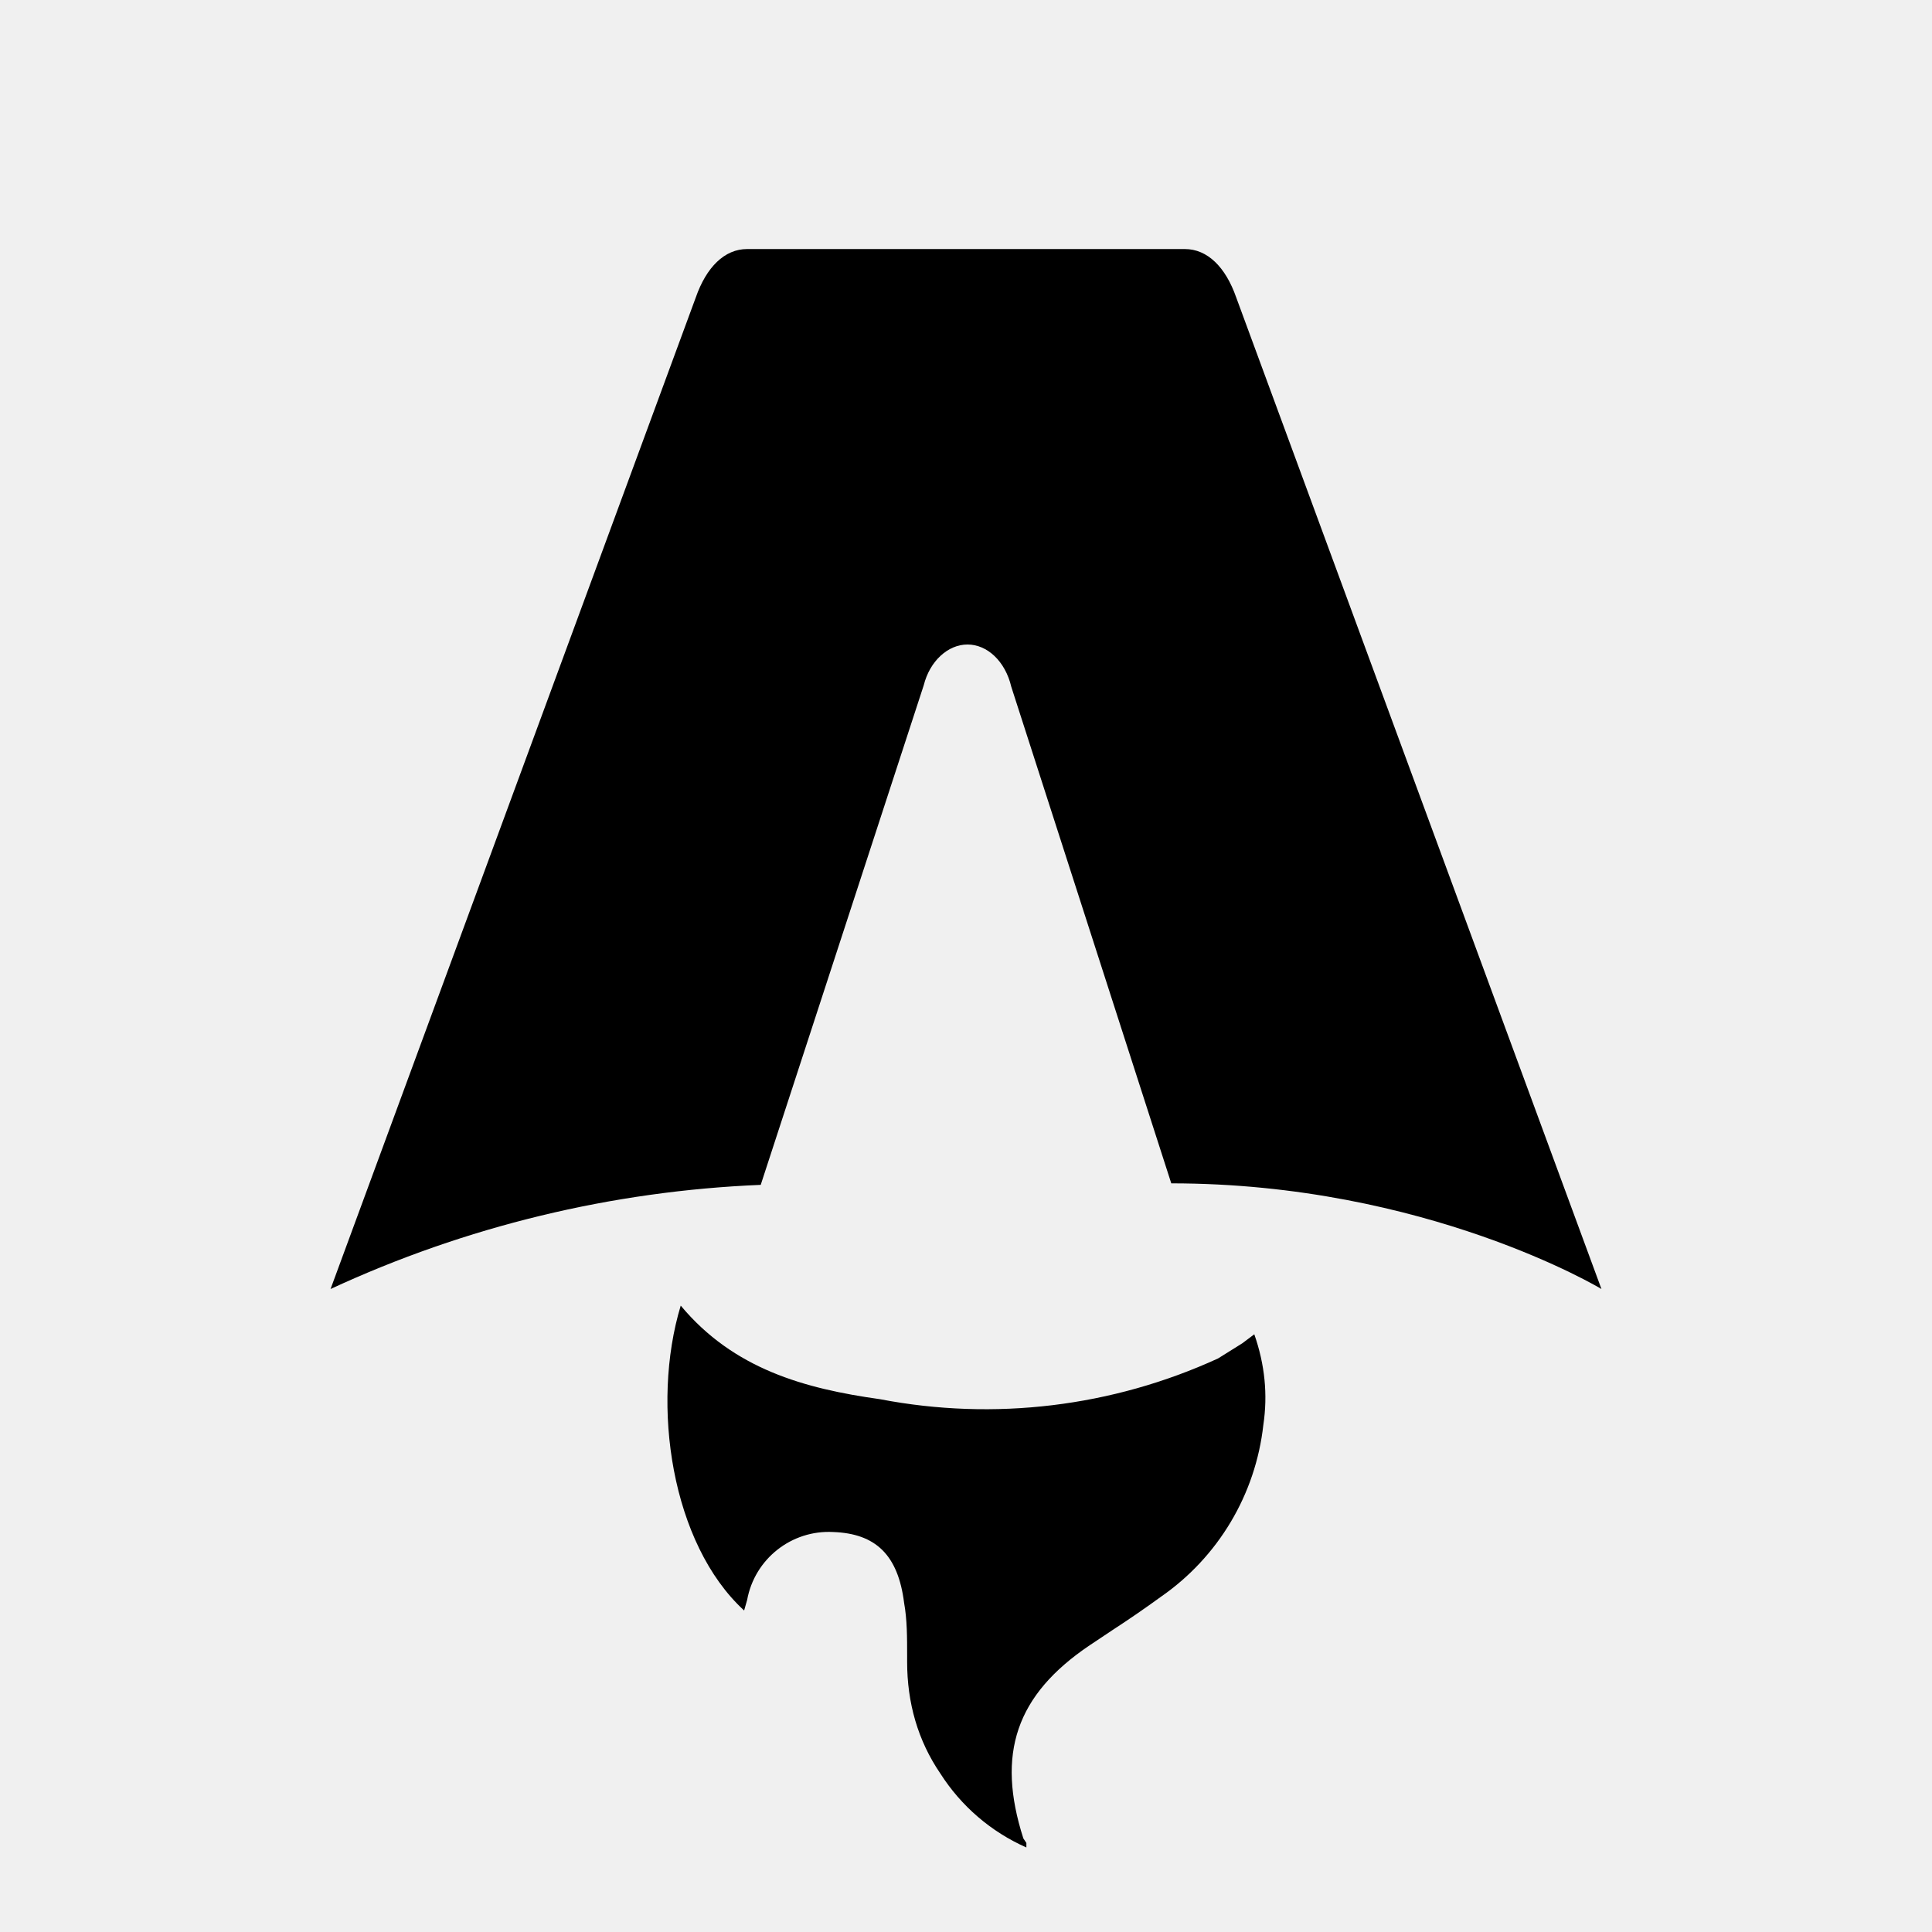
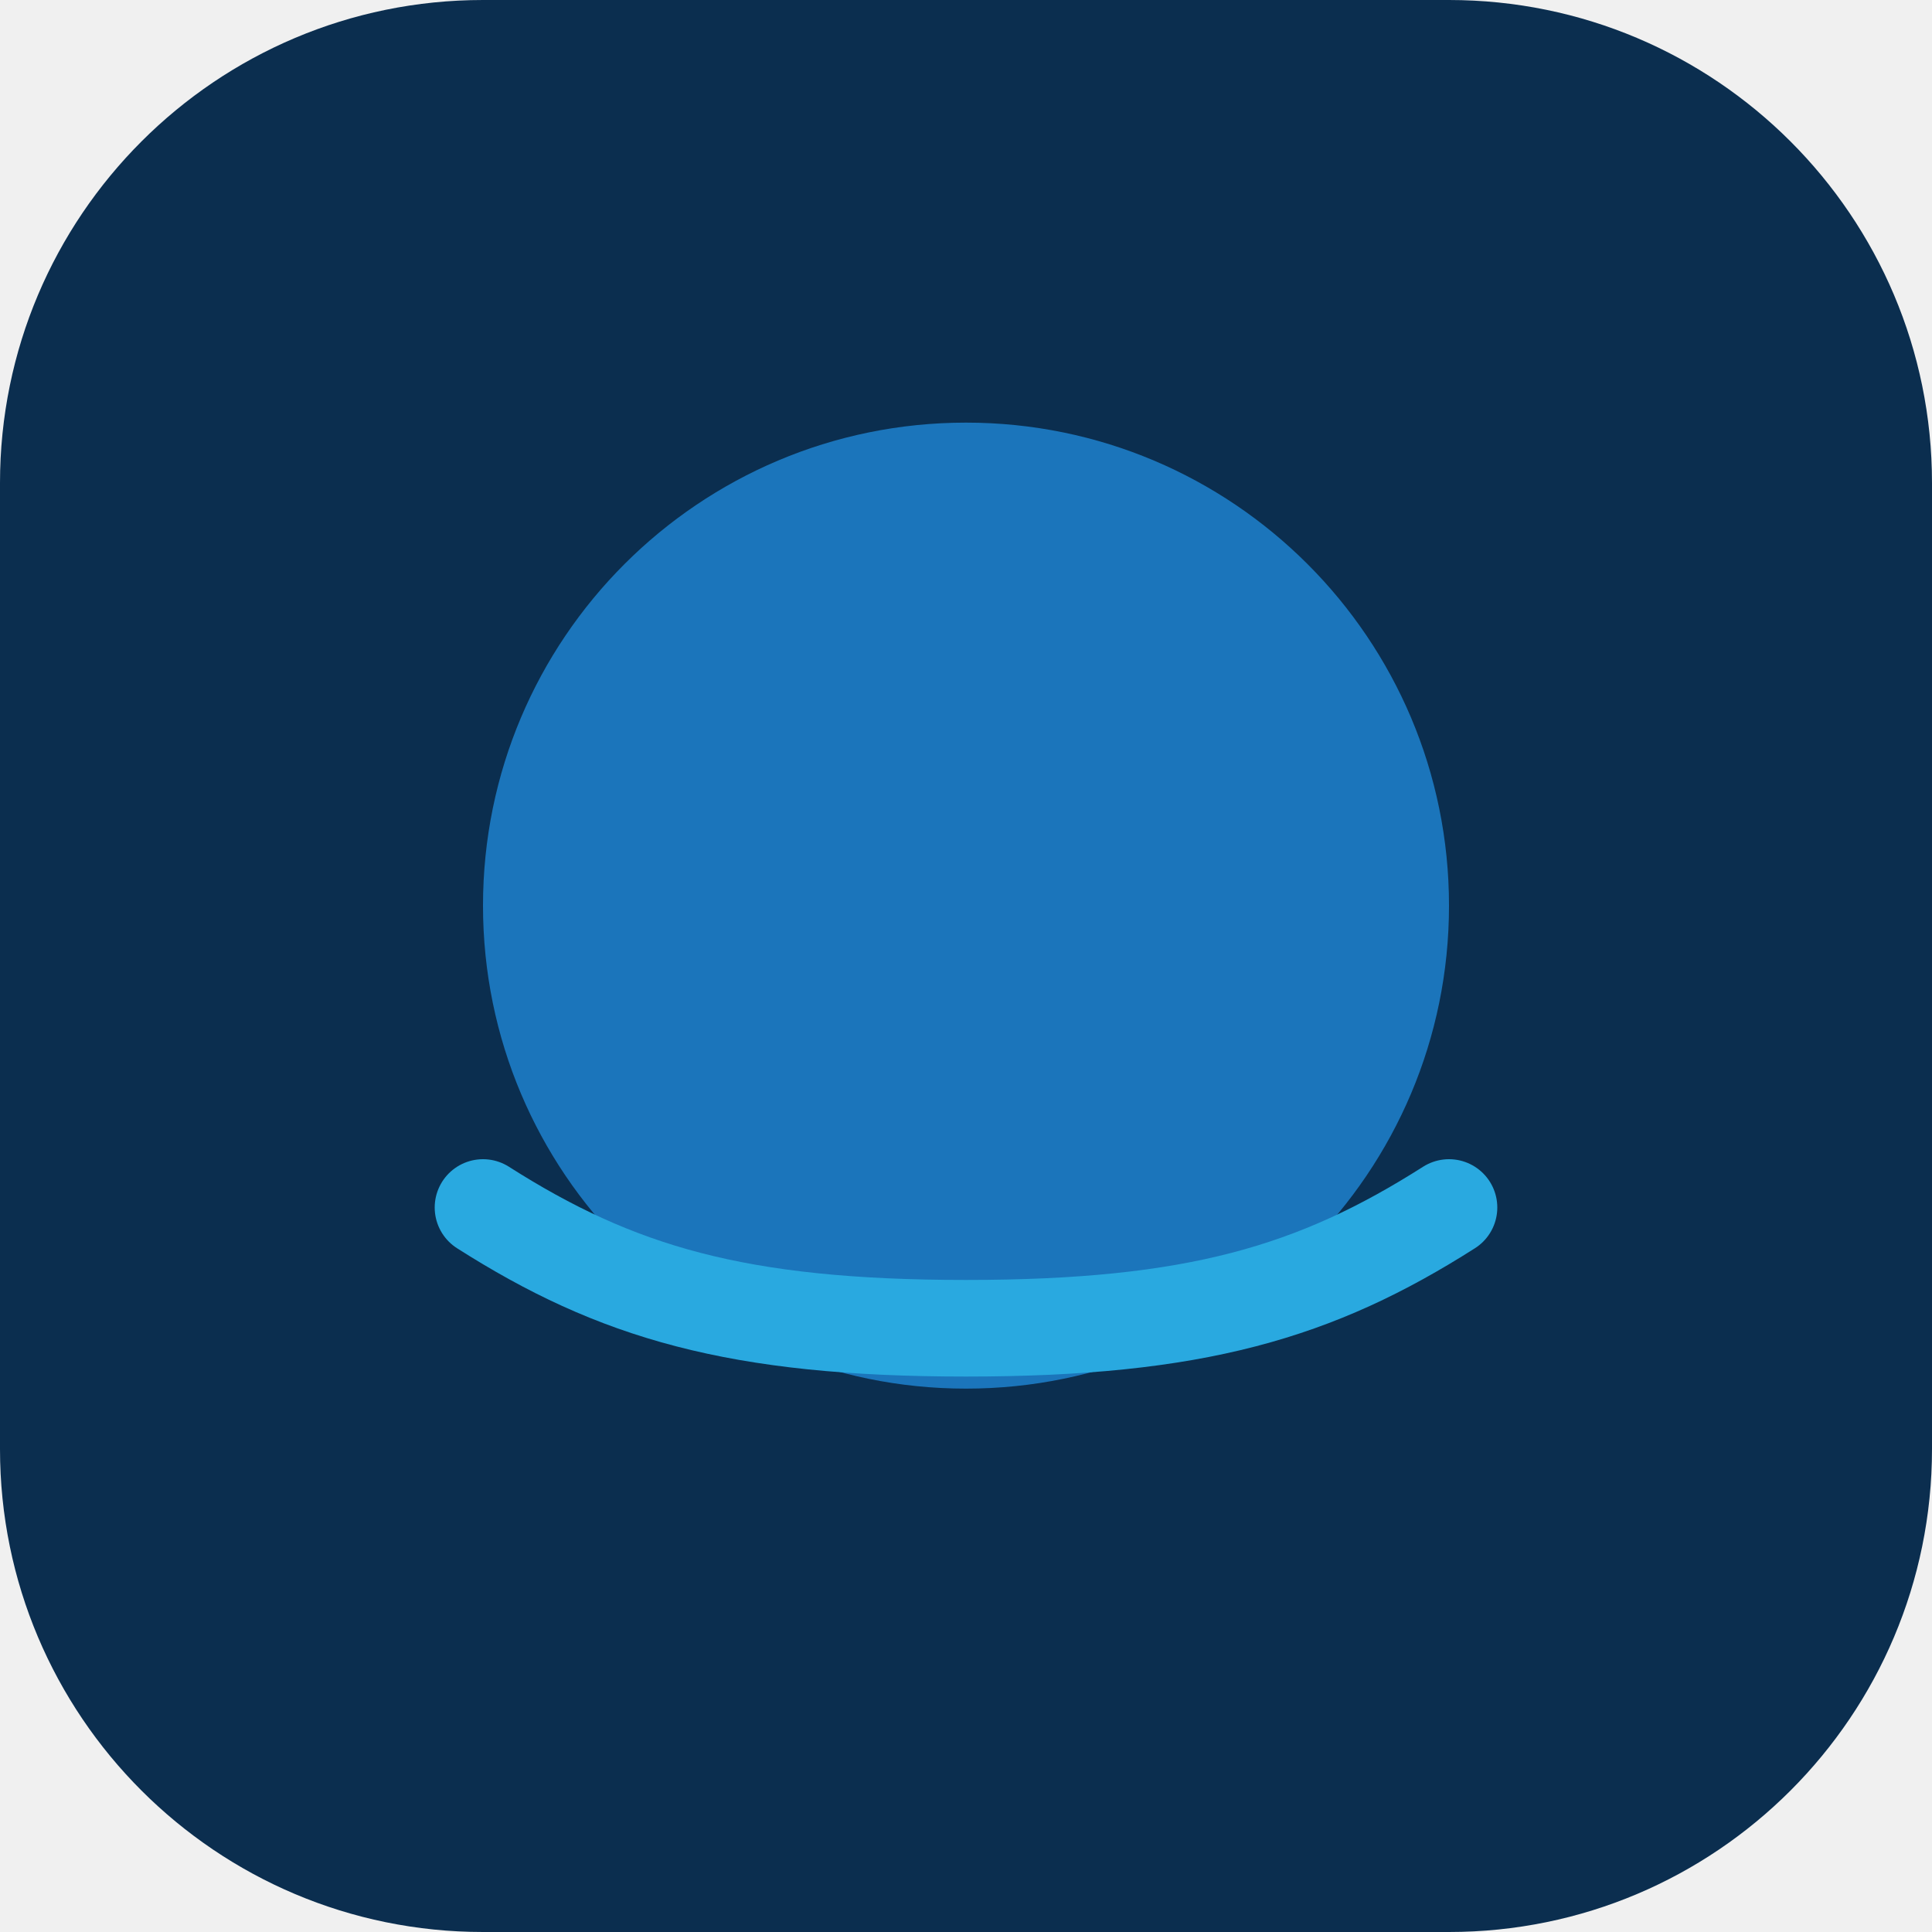
- <svg xmlns="http://www.w3.org/2000/svg" fill="none" viewBox="0 0 128 128">
-   <path d="M50.4 78.5a75.1 75.1 0 0 0-28.5 6.9l24.2-65.7c.7-2 1.9-3.2 3.4-3.2h29c1.5 0 2.7 1.2 3.4 3.2l24.2 65.7s-11.6-7-28.5-7L67 45.5c-.4-1.7-1.6-2.8-2.9-2.8-1.3 0-2.5 1.1-2.9 2.7L50.4 78.5Zm-1.1 28.2Zm-4.2-20.2c-2 6.6-.6 15.8 4.2 20.2a17.5 17.5 0 0 1 .2-.7 5.5 5.5 0 0 1 5.7-4.5c2.8.1 4.3 1.5 4.7 4.7.2 1.1.2 2.3.2 3.5v.4c0 2.7.7 5.2 2.2 7.4a13 13 0 0 0 5.7 4.9v-.3l-.2-.3c-1.8-5.6-.5-9.5 4.4-12.8l1.5-1a73 73 0 0 0 3.2-2.2 16 16 0 0 0 6.8-11.4c.3-2 .1-4-.6-6l-.8.6-1.6 1a37 37 0 0 1-22.4 2.7c-5-.7-9.7-2-13.2-6.2Z" />
-   <style>
-         path { fill: #000; }
-         @media (prefers-color-scheme: dark) {
-             path { fill: #FFF; }
-         }
-     </style>
+ <svg xmlns="http://www.w3.org/2000/svg" viewBox="0 0 32 32">
+   <rect width="32" height="32" rx="8" fill="#0B2E4F" />
+   <circle cx="16" cy="15" r="8" fill="#1B75BB" />
+   <path d="M8 20c2.2 1.4 4.2 2 8 2s5.8-.6 8-2" fill="none" stroke="#29A9E0" stroke-width="1.6" stroke-linecap="round" />
</svg>
